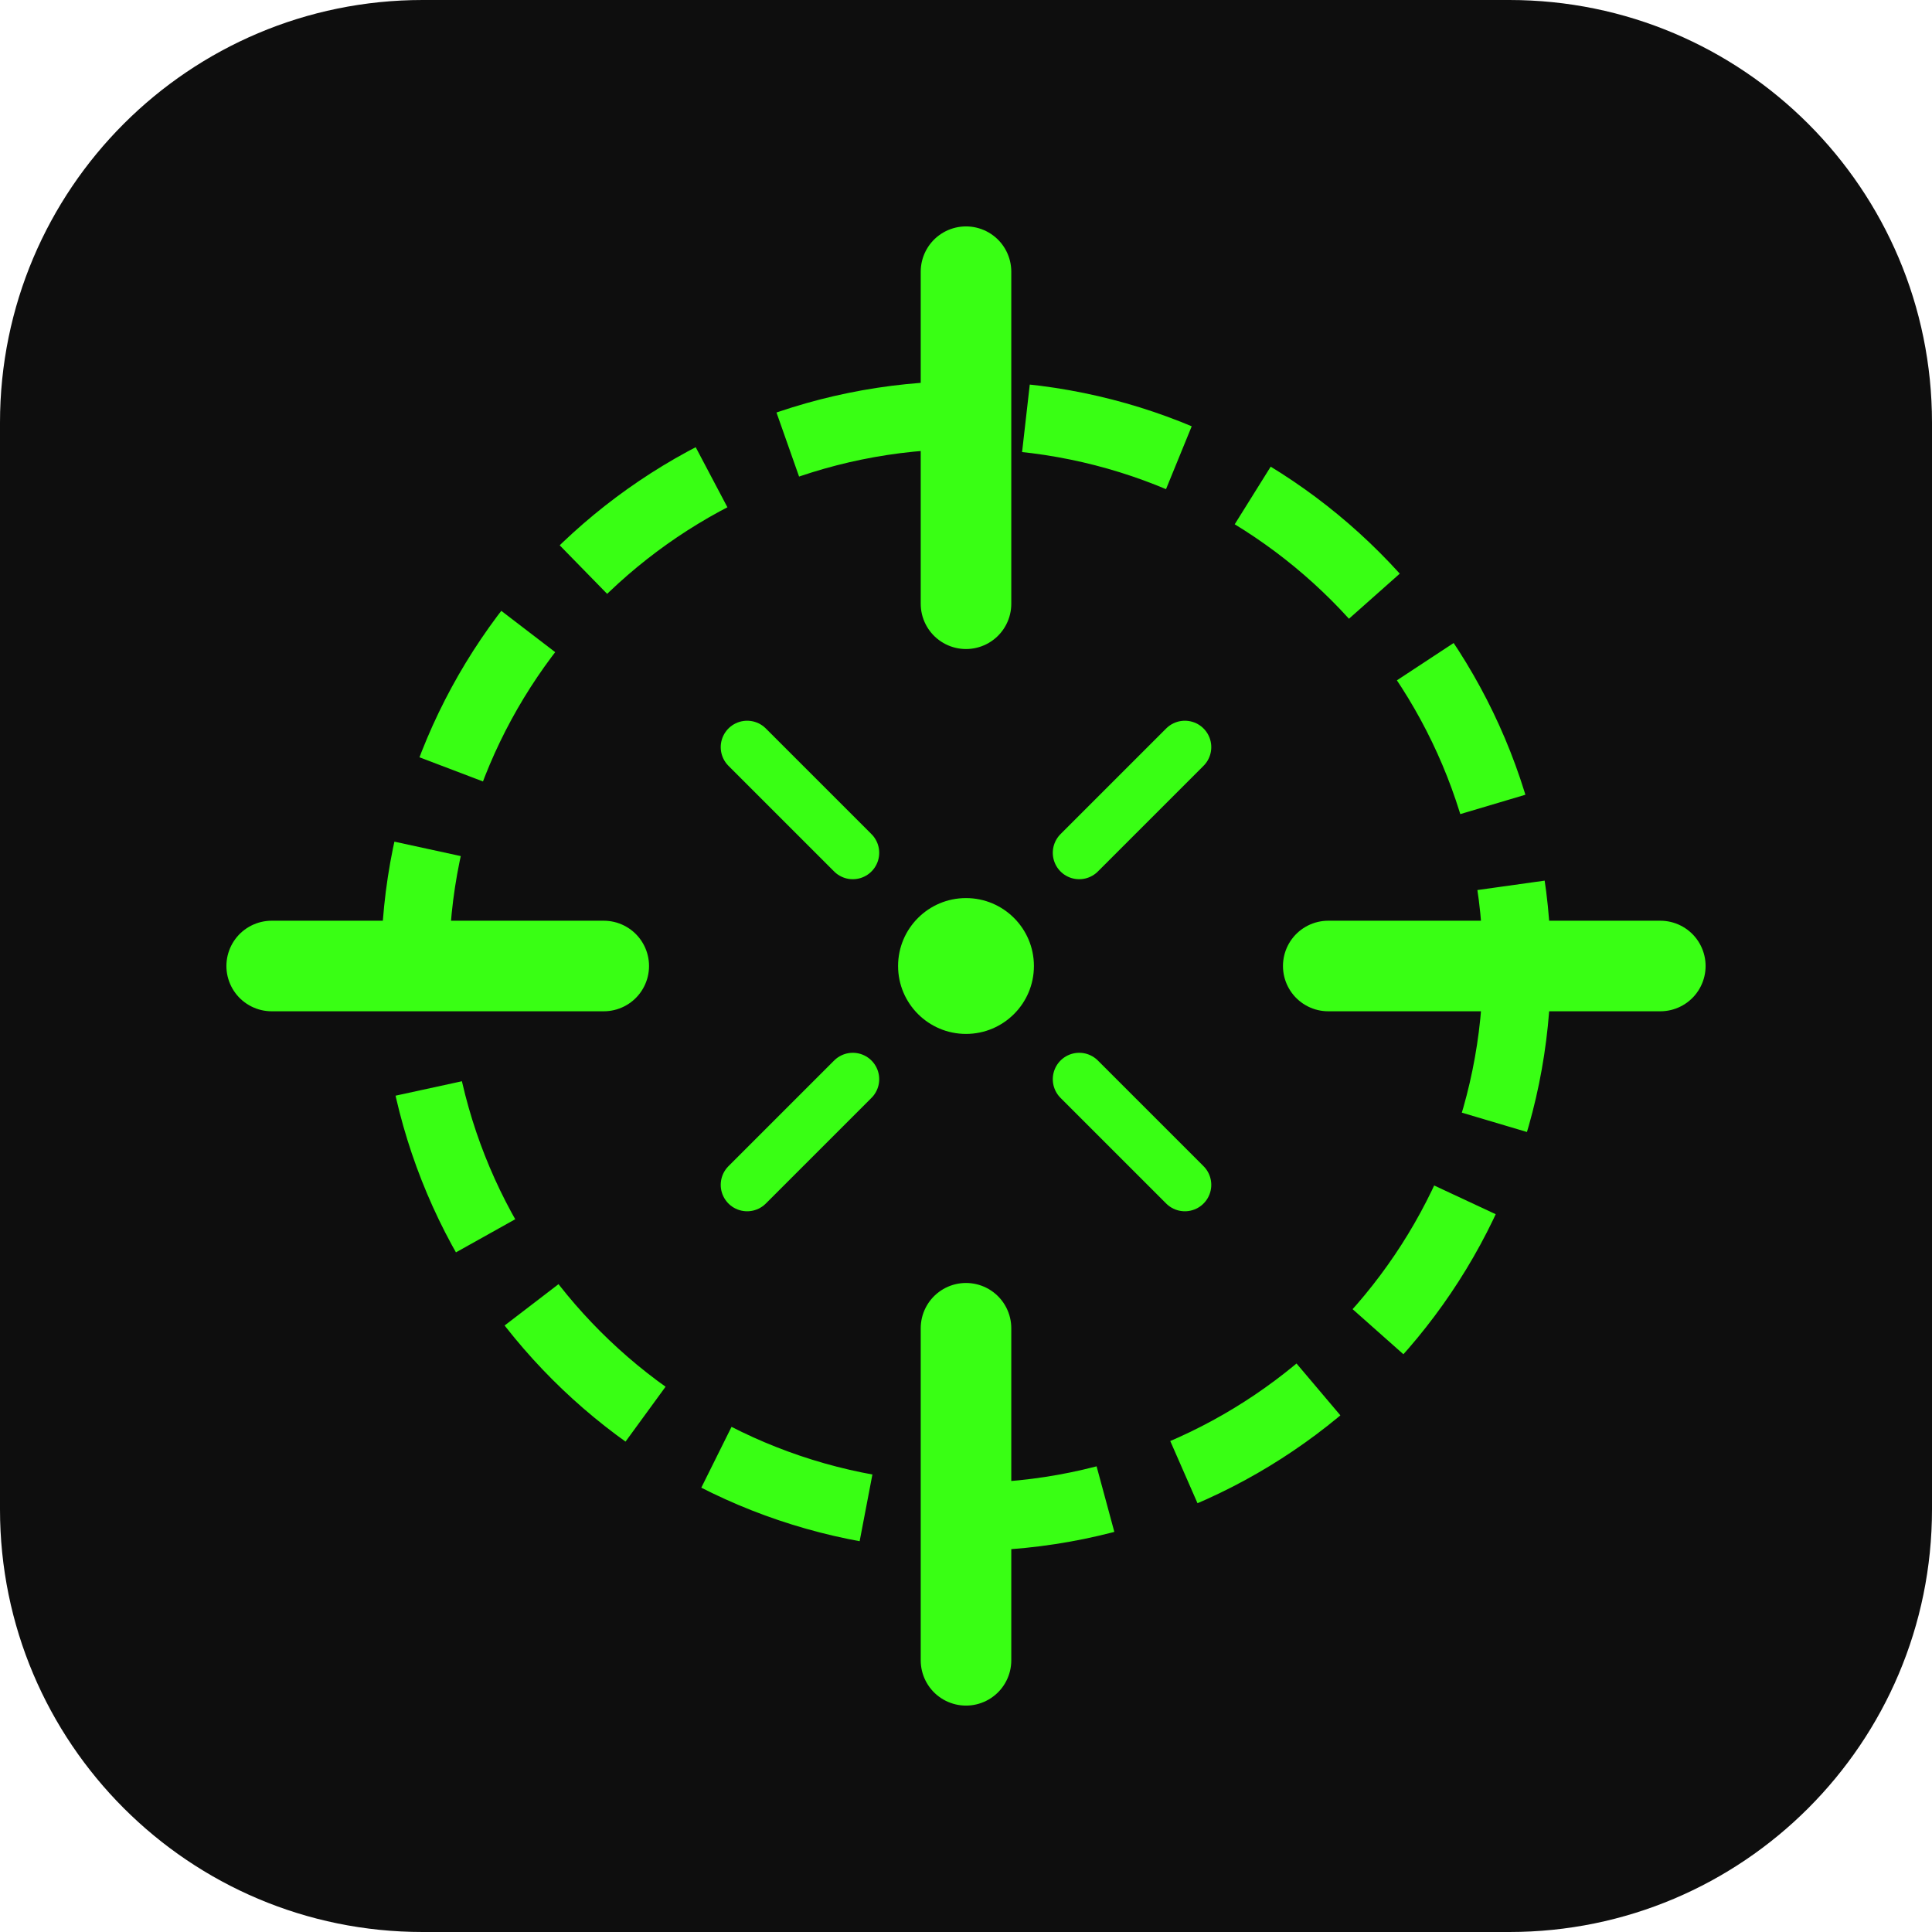
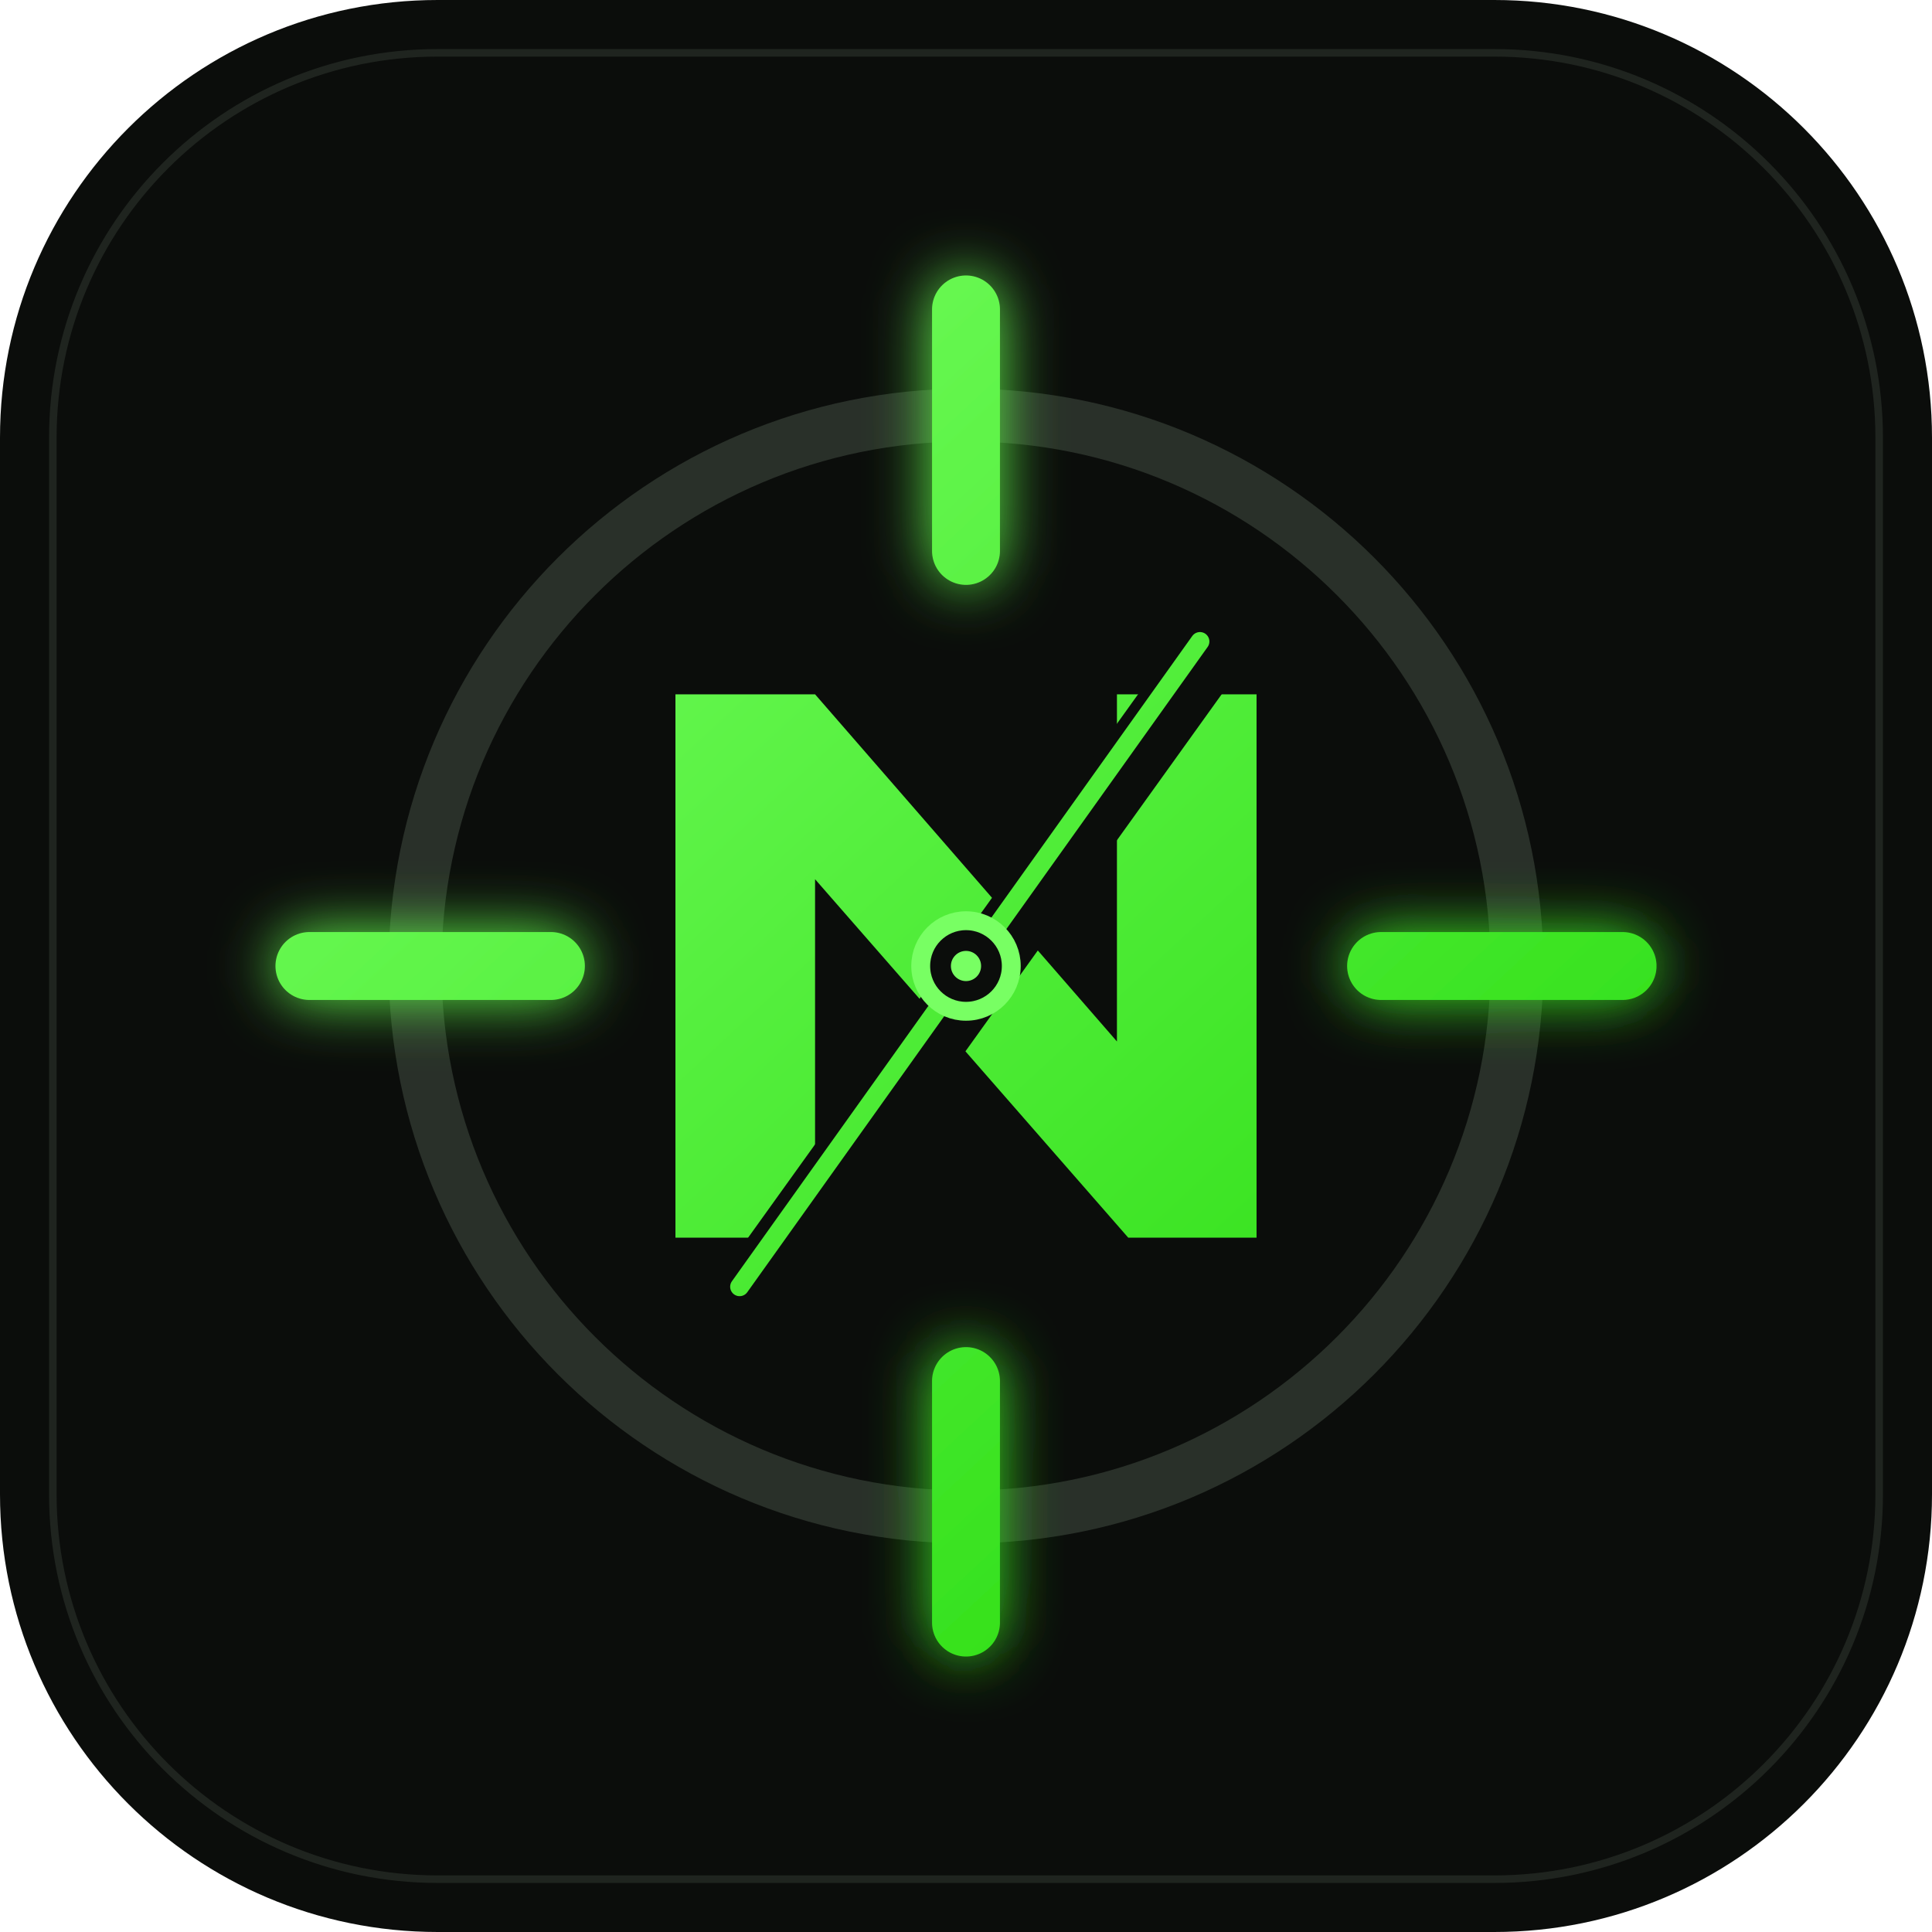
<svg xmlns="http://www.w3.org/2000/svg" viewBox="0 0 512 512" fill="none">
-   <rect width="512" height="512" rx="112" fill="#0E0E0E" />
-   <circle cx="256" cy="256" r="146" stroke="#39FF14" stroke-width="18" stroke-dasharray="42 22" />
-   <path d="M256 72v88M256 352v88M72 256h88M352 256h88" stroke="#39FF14" stroke-width="24" stroke-linecap="round" />
-   <circle cx="256" cy="256" r="18" fill="#39FF14" />
-   <path d="M198 198l28 28M286 286l28 28M314 198l-28 28M226 286l-28 28" stroke="#39FF14" stroke-width="14" stroke-linecap="round" />
+   <defs>
+     <linearGradient id="g" x1="96" y1="82" x2="420" y2="432" gradientUnits="userSpaceOnUse">
+       <stop stop-color="#78FF63" />
+       <stop offset="1" stop-color="#24D90A" />
+     </linearGradient>
+     <filter id="glow" x="-40%" y="-40%" width="180%" height="180%">
+       <feGaussianBlur stdDeviation="8" result="b" />
+       <feMerge>
+         <feMergeNode in="b" />
+         <feMergeNode in="SourceGraphic" />
+       </feMerge>
+     </filter>
+   </defs>
+   <rect width="512" height="512" rx="116" fill="#0B0D0B" />
+   <rect x="14" y="14" width="484" height="484" rx="102" stroke="#1F241F" stroke-width="2" />
+   <circle cx="256" cy="256" r="146" stroke="#293029" stroke-width="14" />
+   <path d="M256 82v64M256 366v64M82 256h64M366 256h64" stroke="url(#g)" stroke-width="18" stroke-linecap="round" filter="url(#glow)" />
+   <path d="M179 328V184h37l80 92v-92h37v144h-34l-83-95v95h-37Z" fill="url(#g)" />
+   <path d="M322 171 200 341" stroke="#0B0D0B" stroke-width="18" stroke-linecap="round" />
+   <path d="M318 170 196 341" stroke="url(#g)" stroke-width="5" stroke-linecap="round" />
+   <circle cx="256" cy="256" r="12" fill="#0B0D0B" stroke="#78FF63" stroke-width="5" />
+   <circle cx="256" cy="256" r="4" fill="#78FF63" />
</svg>
